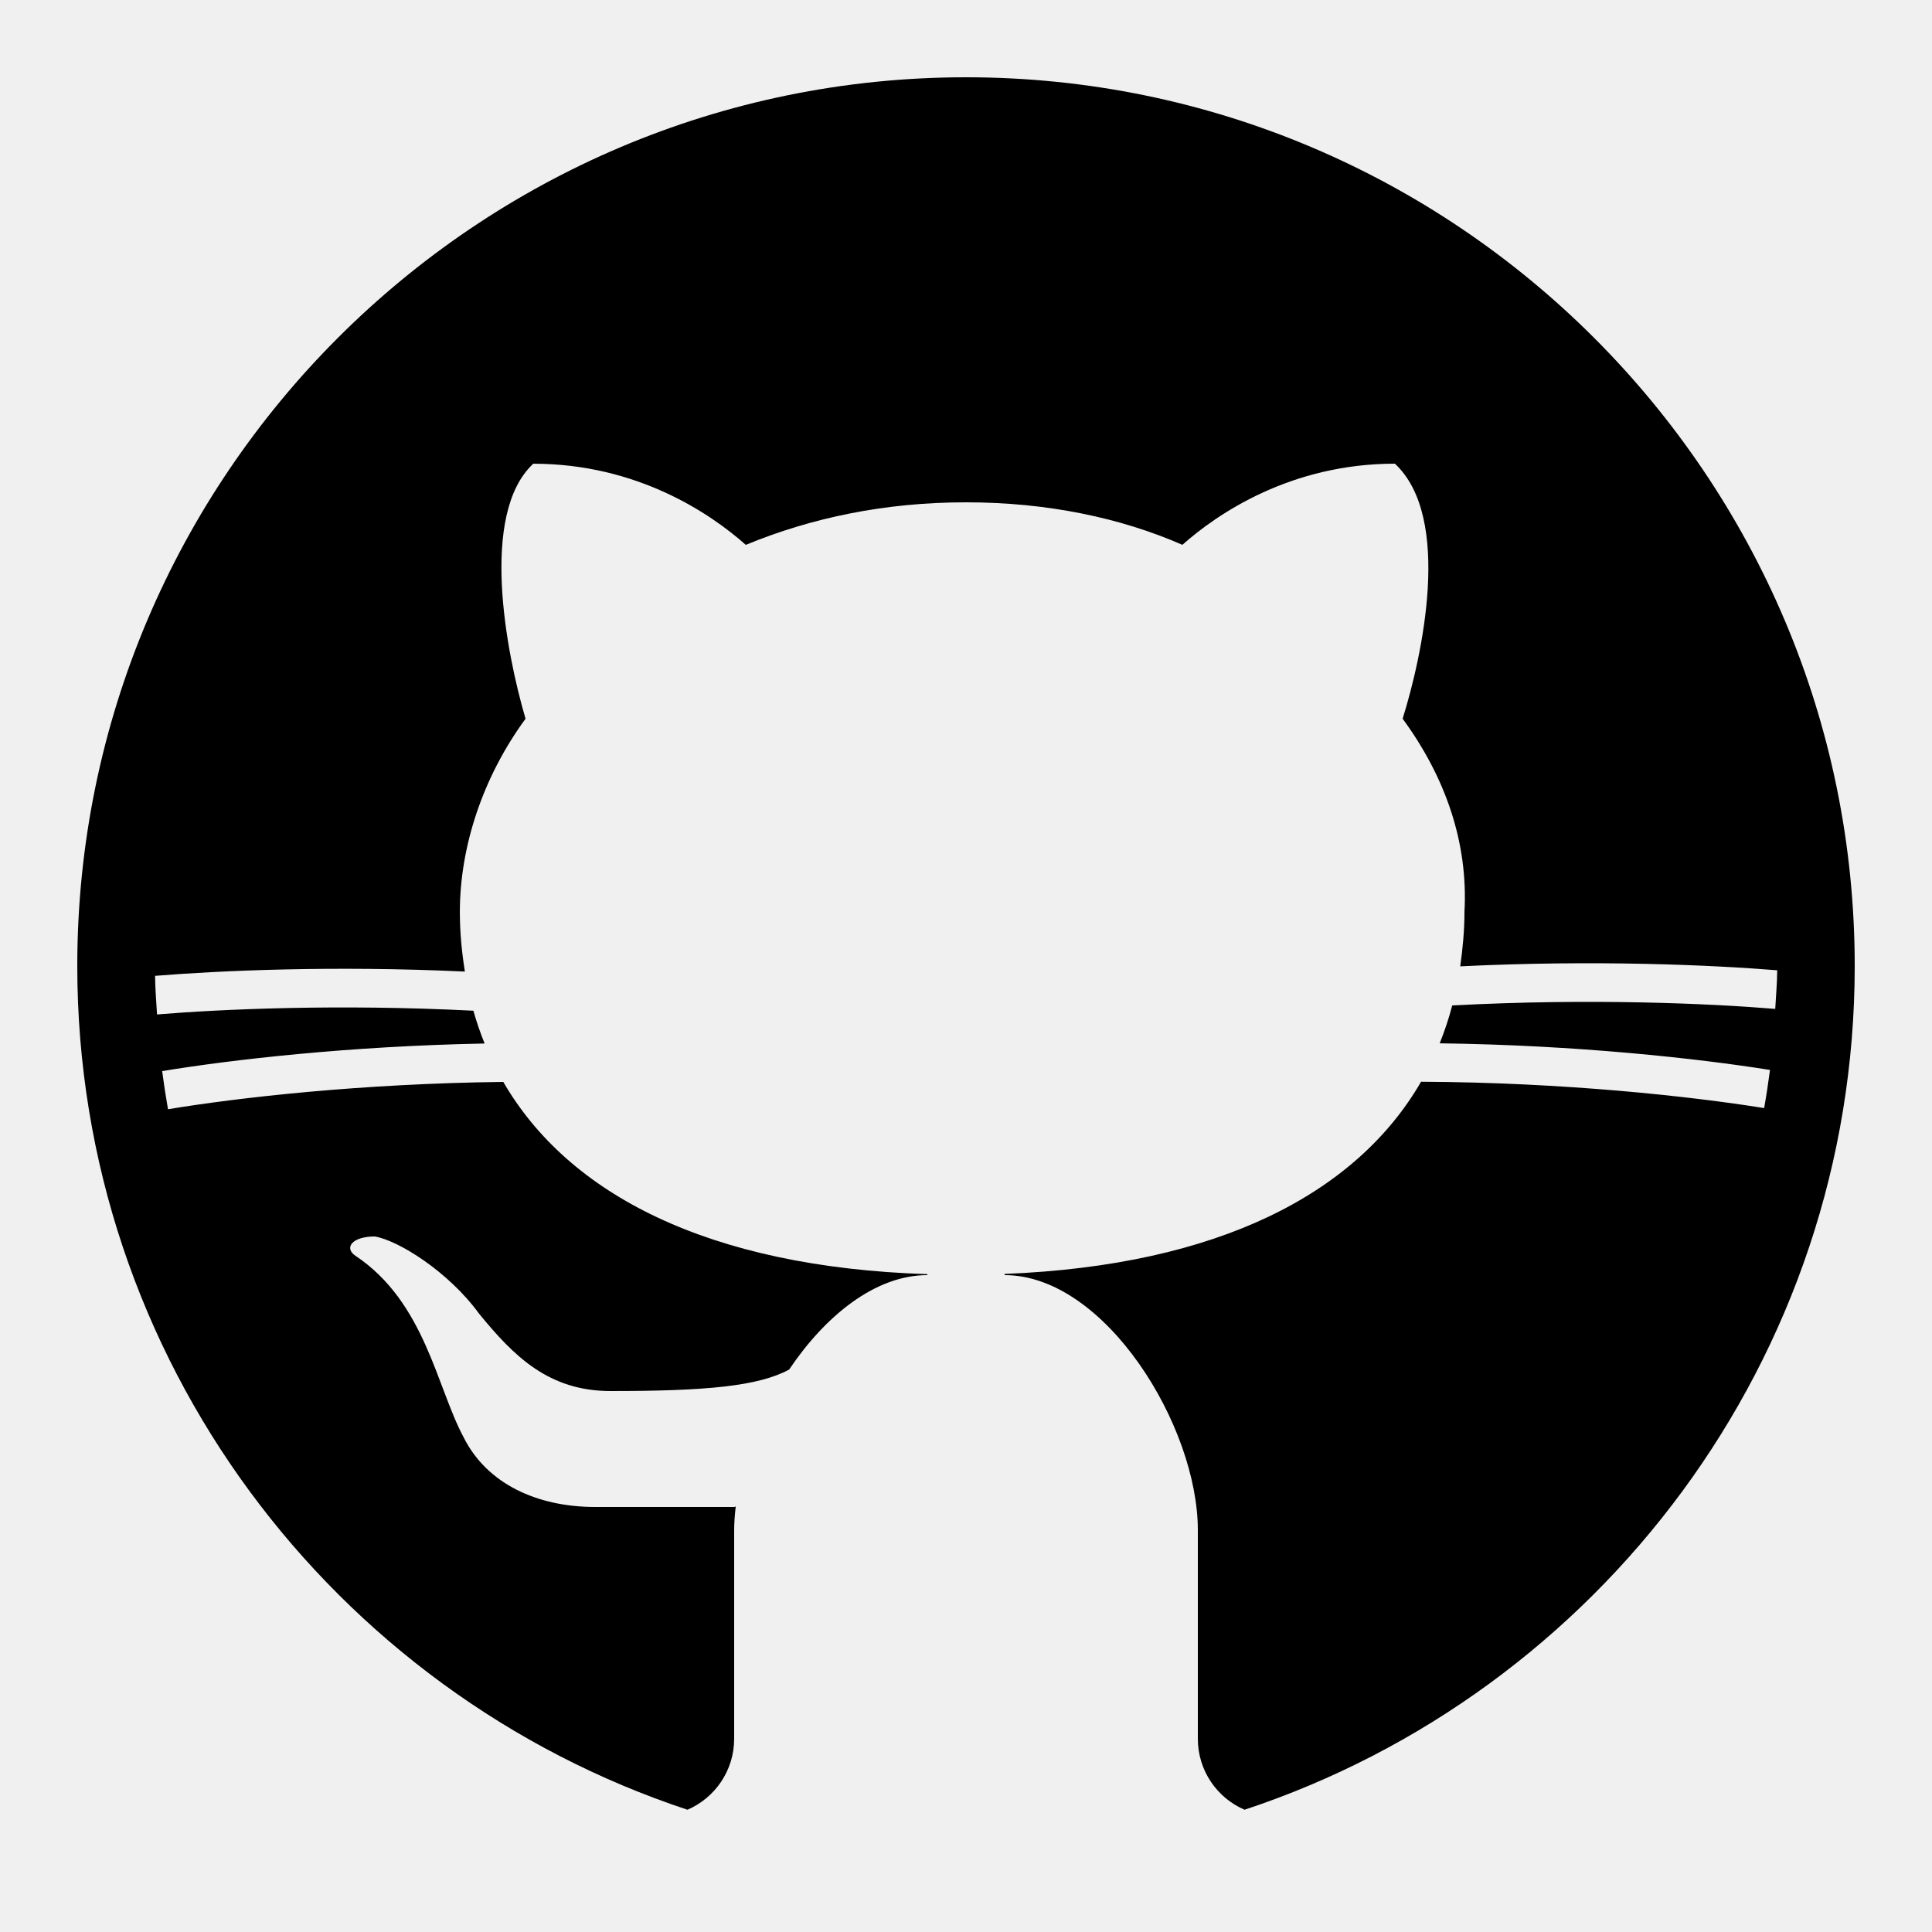
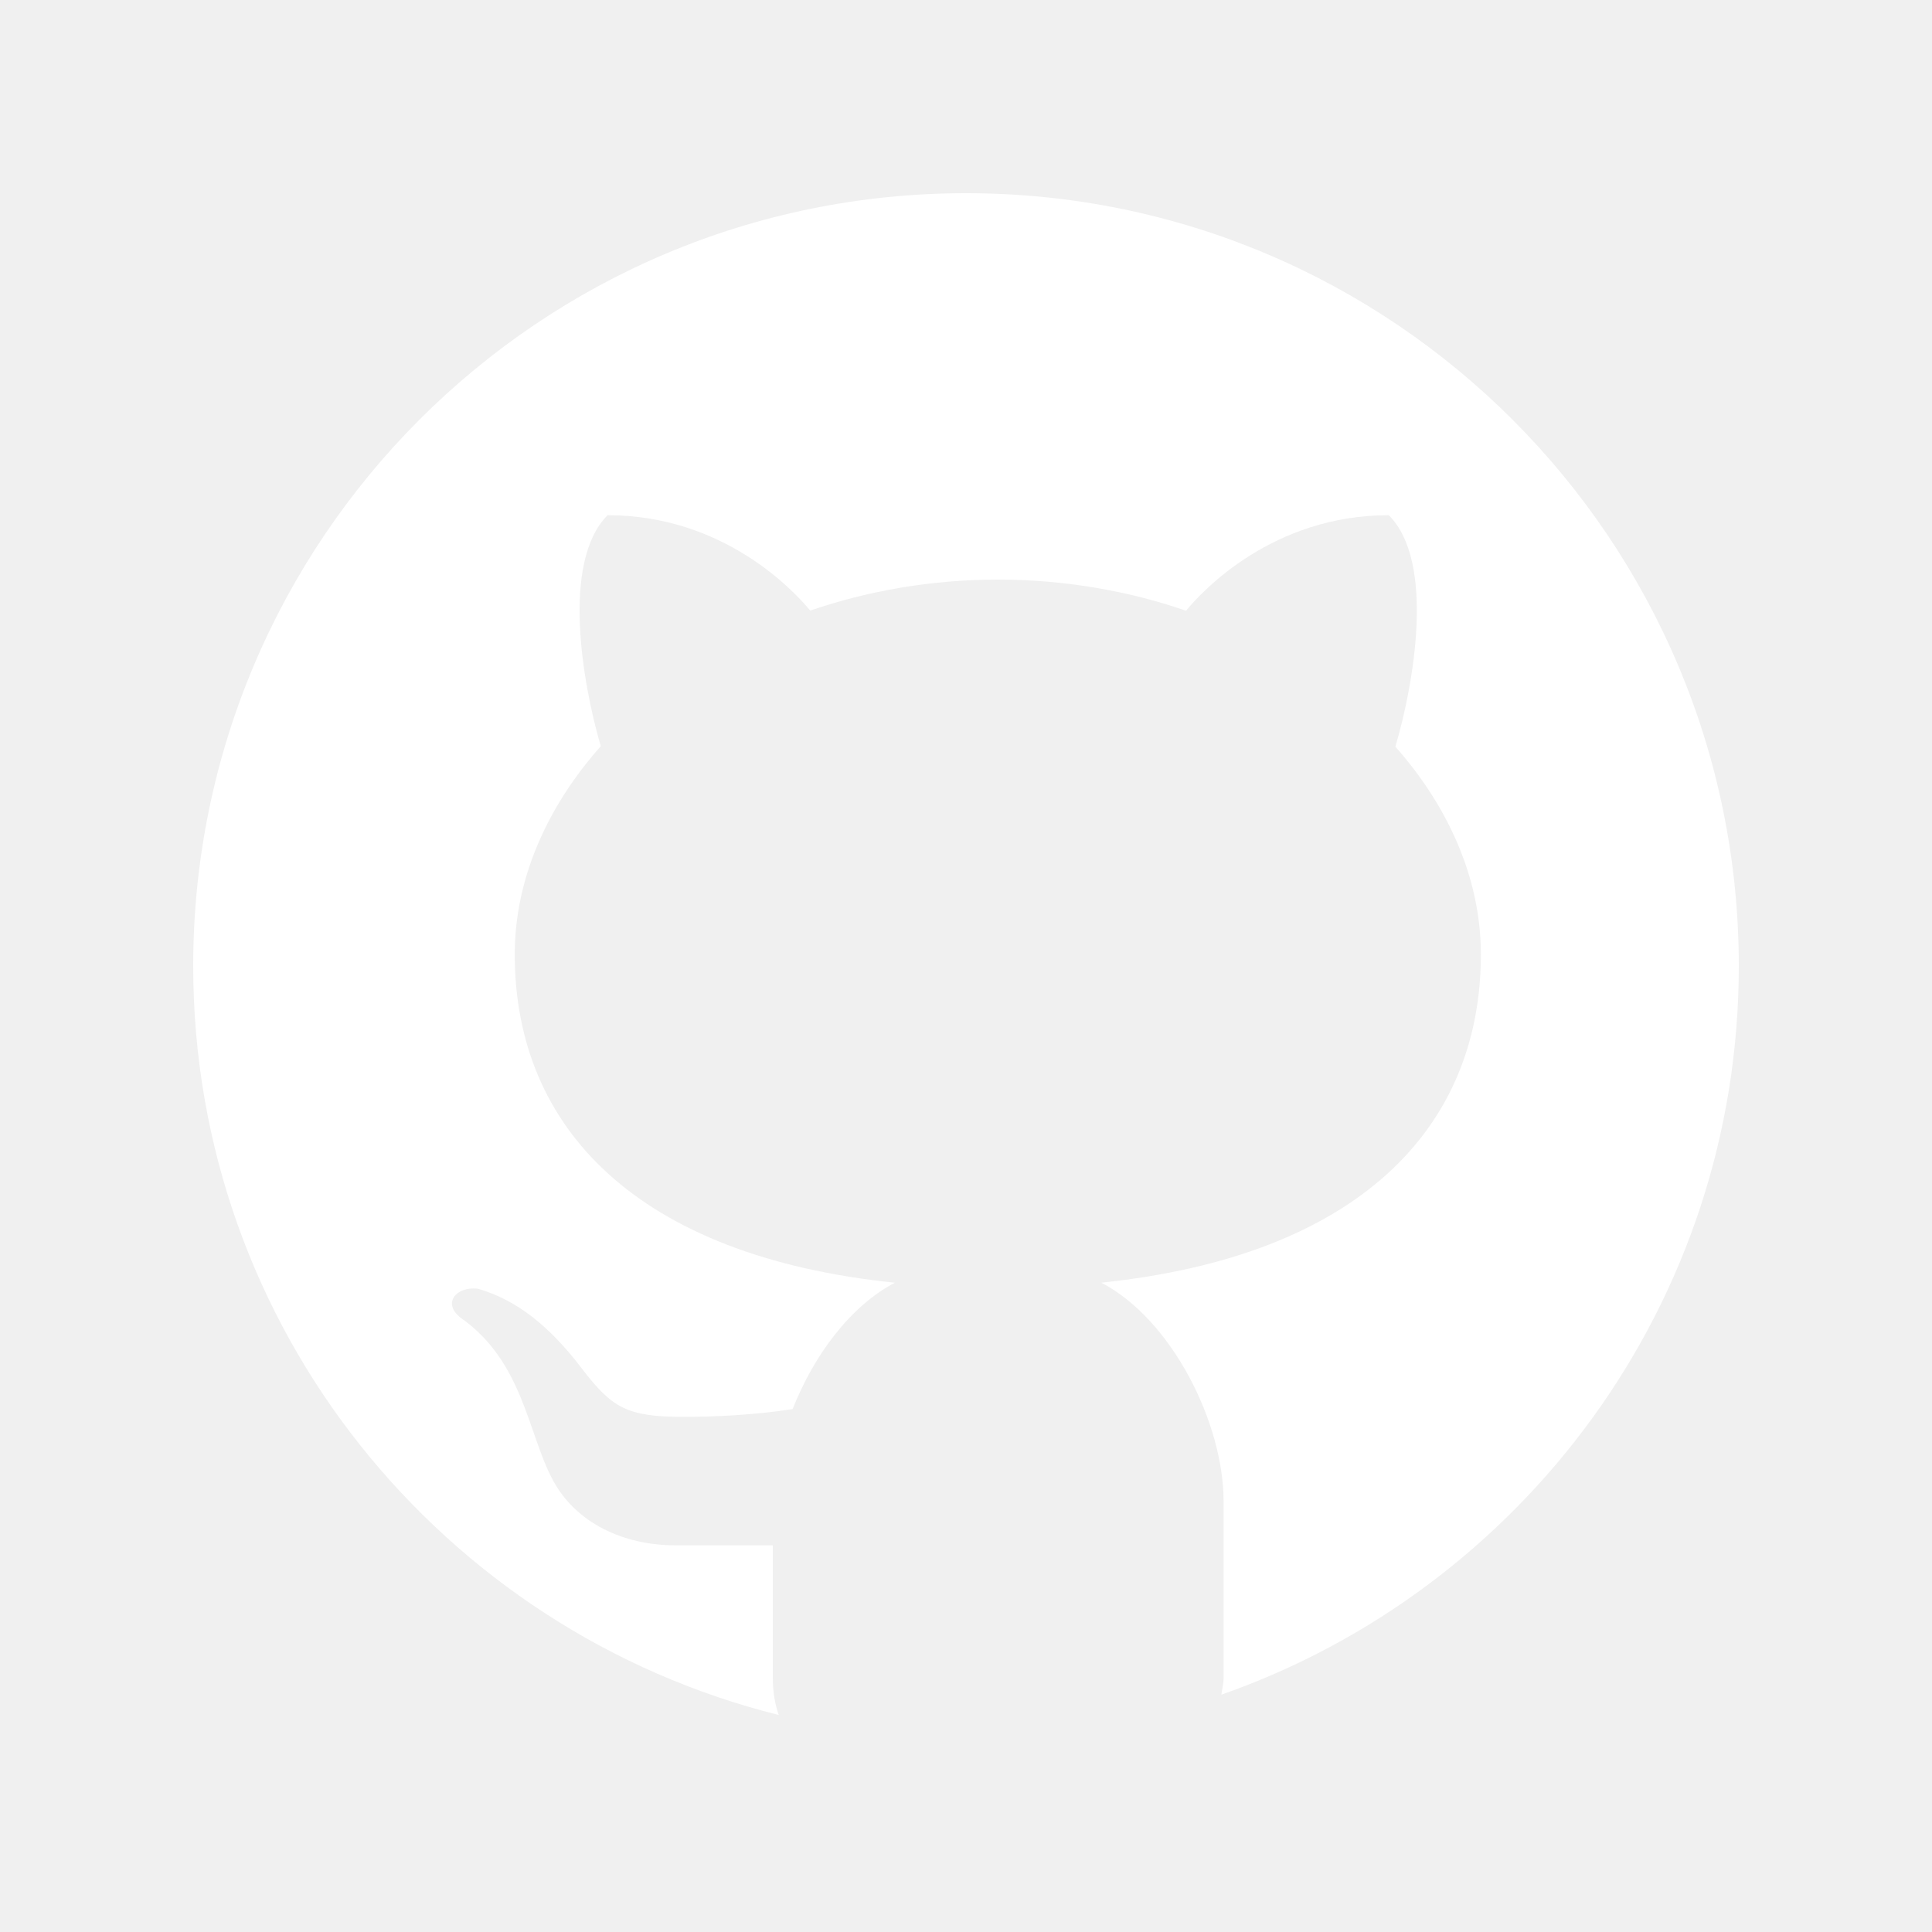
- <svg xmlns="http://www.w3.org/2000/svg" viewBox="0 0 50 50" width="50px" height="50px">
-   <path d="M17.791,46.836C18.502,46.53,19,45.823,19,45v-5.4c0-0.197,0.016-0.402,0.041-0.61C19.027,38.994,19.014,38.997,19,39 c0,0-3,0-3.6,0c-1.5,0-2.8-0.6-3.4-1.8c-0.7-1.3-1-3.5-2.8-4.7C8.9,32.3,9.1,32,9.7,32c0.6,0.1,1.9,0.9,2.7,2c0.9,1.1,1.8,2,3.4,2 c2.487,0,3.82-0.125,4.622-0.555C21.356,34.056,22.649,33,24,33v-0.025c-5.668-0.182-9.289-2.066-10.975-4.975 c-3.665,0.042-6.856,0.405-8.677,0.707c-0.058-0.327-0.108-0.656-0.151-0.987c1.797-0.296,4.843-0.647,8.345-0.714 c-0.112-0.276-0.209-0.559-0.291-0.849c-3.511-0.178-6.541-0.039-8.187,0.097c-0.02-0.332-0.047-0.663-0.051-0.999 c1.649-0.135,4.597-0.27,8.018-0.111c-0.079-0.5-0.13-1.011-0.13-1.543c0-1.7,0.6-3.5,1.7-5c-0.5-1.7-1.2-5.3,0.2-6.6 c2.7,0,4.6,1.3,5.5,2.1C21,13.4,22.9,13,25,13s4,0.4,5.6,1.1c0.9-0.8,2.8-2.1,5.5-2.1c1.5,1.4,0.7,5,0.2,6.6c1.1,1.5,1.7,3.2,1.6,5 c0,0.484-0.045,0.951-0.11,1.409c3.499-0.172,6.527-0.034,8.204,0.102c-0.002,0.337-0.033,0.666-0.051,0.999 c-1.671-0.138-4.775-0.28-8.359-0.089c-0.089,0.336-0.197,0.663-0.325,0.98c3.546,0.046,6.665,0.389,8.548,0.689 c-0.043,0.332-0.093,0.661-0.151,0.987c-1.912-0.306-5.171-0.664-8.879-0.682C35.112,30.873,31.557,32.75,26,32.969V33 c2.6,0,5,3.9,5,6.6V45c0,0.823,0.498,1.53,1.209,1.836C41.37,43.804,48,35.164,48,25C48,12.318,37.683,2,25,2S2,12.318,2,25 C2,35.164,8.63,43.804,17.791,46.836z" />
+ <svg xmlns="http://www.w3.org/2000/svg" fill="#FFFFFF" viewBox="0 0 30 30" width="30px" height="30px">
+   <path d="M15,3C8.373,3,3,8.373,3,15c0,5.623,3.872,10.328,9.092,11.63C12.036,26.468,12,26.28,12,26.047v-2.051 c-0.487,0-1.303,0-1.508,0c-0.821,0-1.551-0.353-1.905-1.009c-0.393-0.729-0.461-1.844-1.435-2.526 c-0.289-0.227-0.069-0.486,0.264-0.451c0.615,0.174,1.125,0.596,1.605,1.222c0.478,0.627,0.703,0.769,1.596,0.769 c0.433,0,1.081-0.025,1.691-0.121c0.328-0.833,0.895-1.6,1.588-1.962c-3.996-0.411-5.903-2.399-5.903-5.098 c0-1.162,0.495-2.286,1.336-3.233C9.053,10.647,8.706,8.73,9.435,8c1.798,0,2.885,1.166,3.146,1.481C13.477,9.174,14.461,9,15.495,9 c1.036,0,2.024,0.174,2.922,0.483C18.675,9.17,19.763,8,21.565,8c0.732,0.731,0.381,2.656,0.102,3.594 c0.836,0.945,1.328,2.066,1.328,3.226c0,2.697-1.904,4.684-5.894,5.097C18.199,20.49,19,22.1,19,23.313v2.734 c0,0.104-0.023,0.179-0.035,0.268C23.641,24.676,27,20.236,27,15C27,8.373,21.627,3,15,3z" />
</svg>
